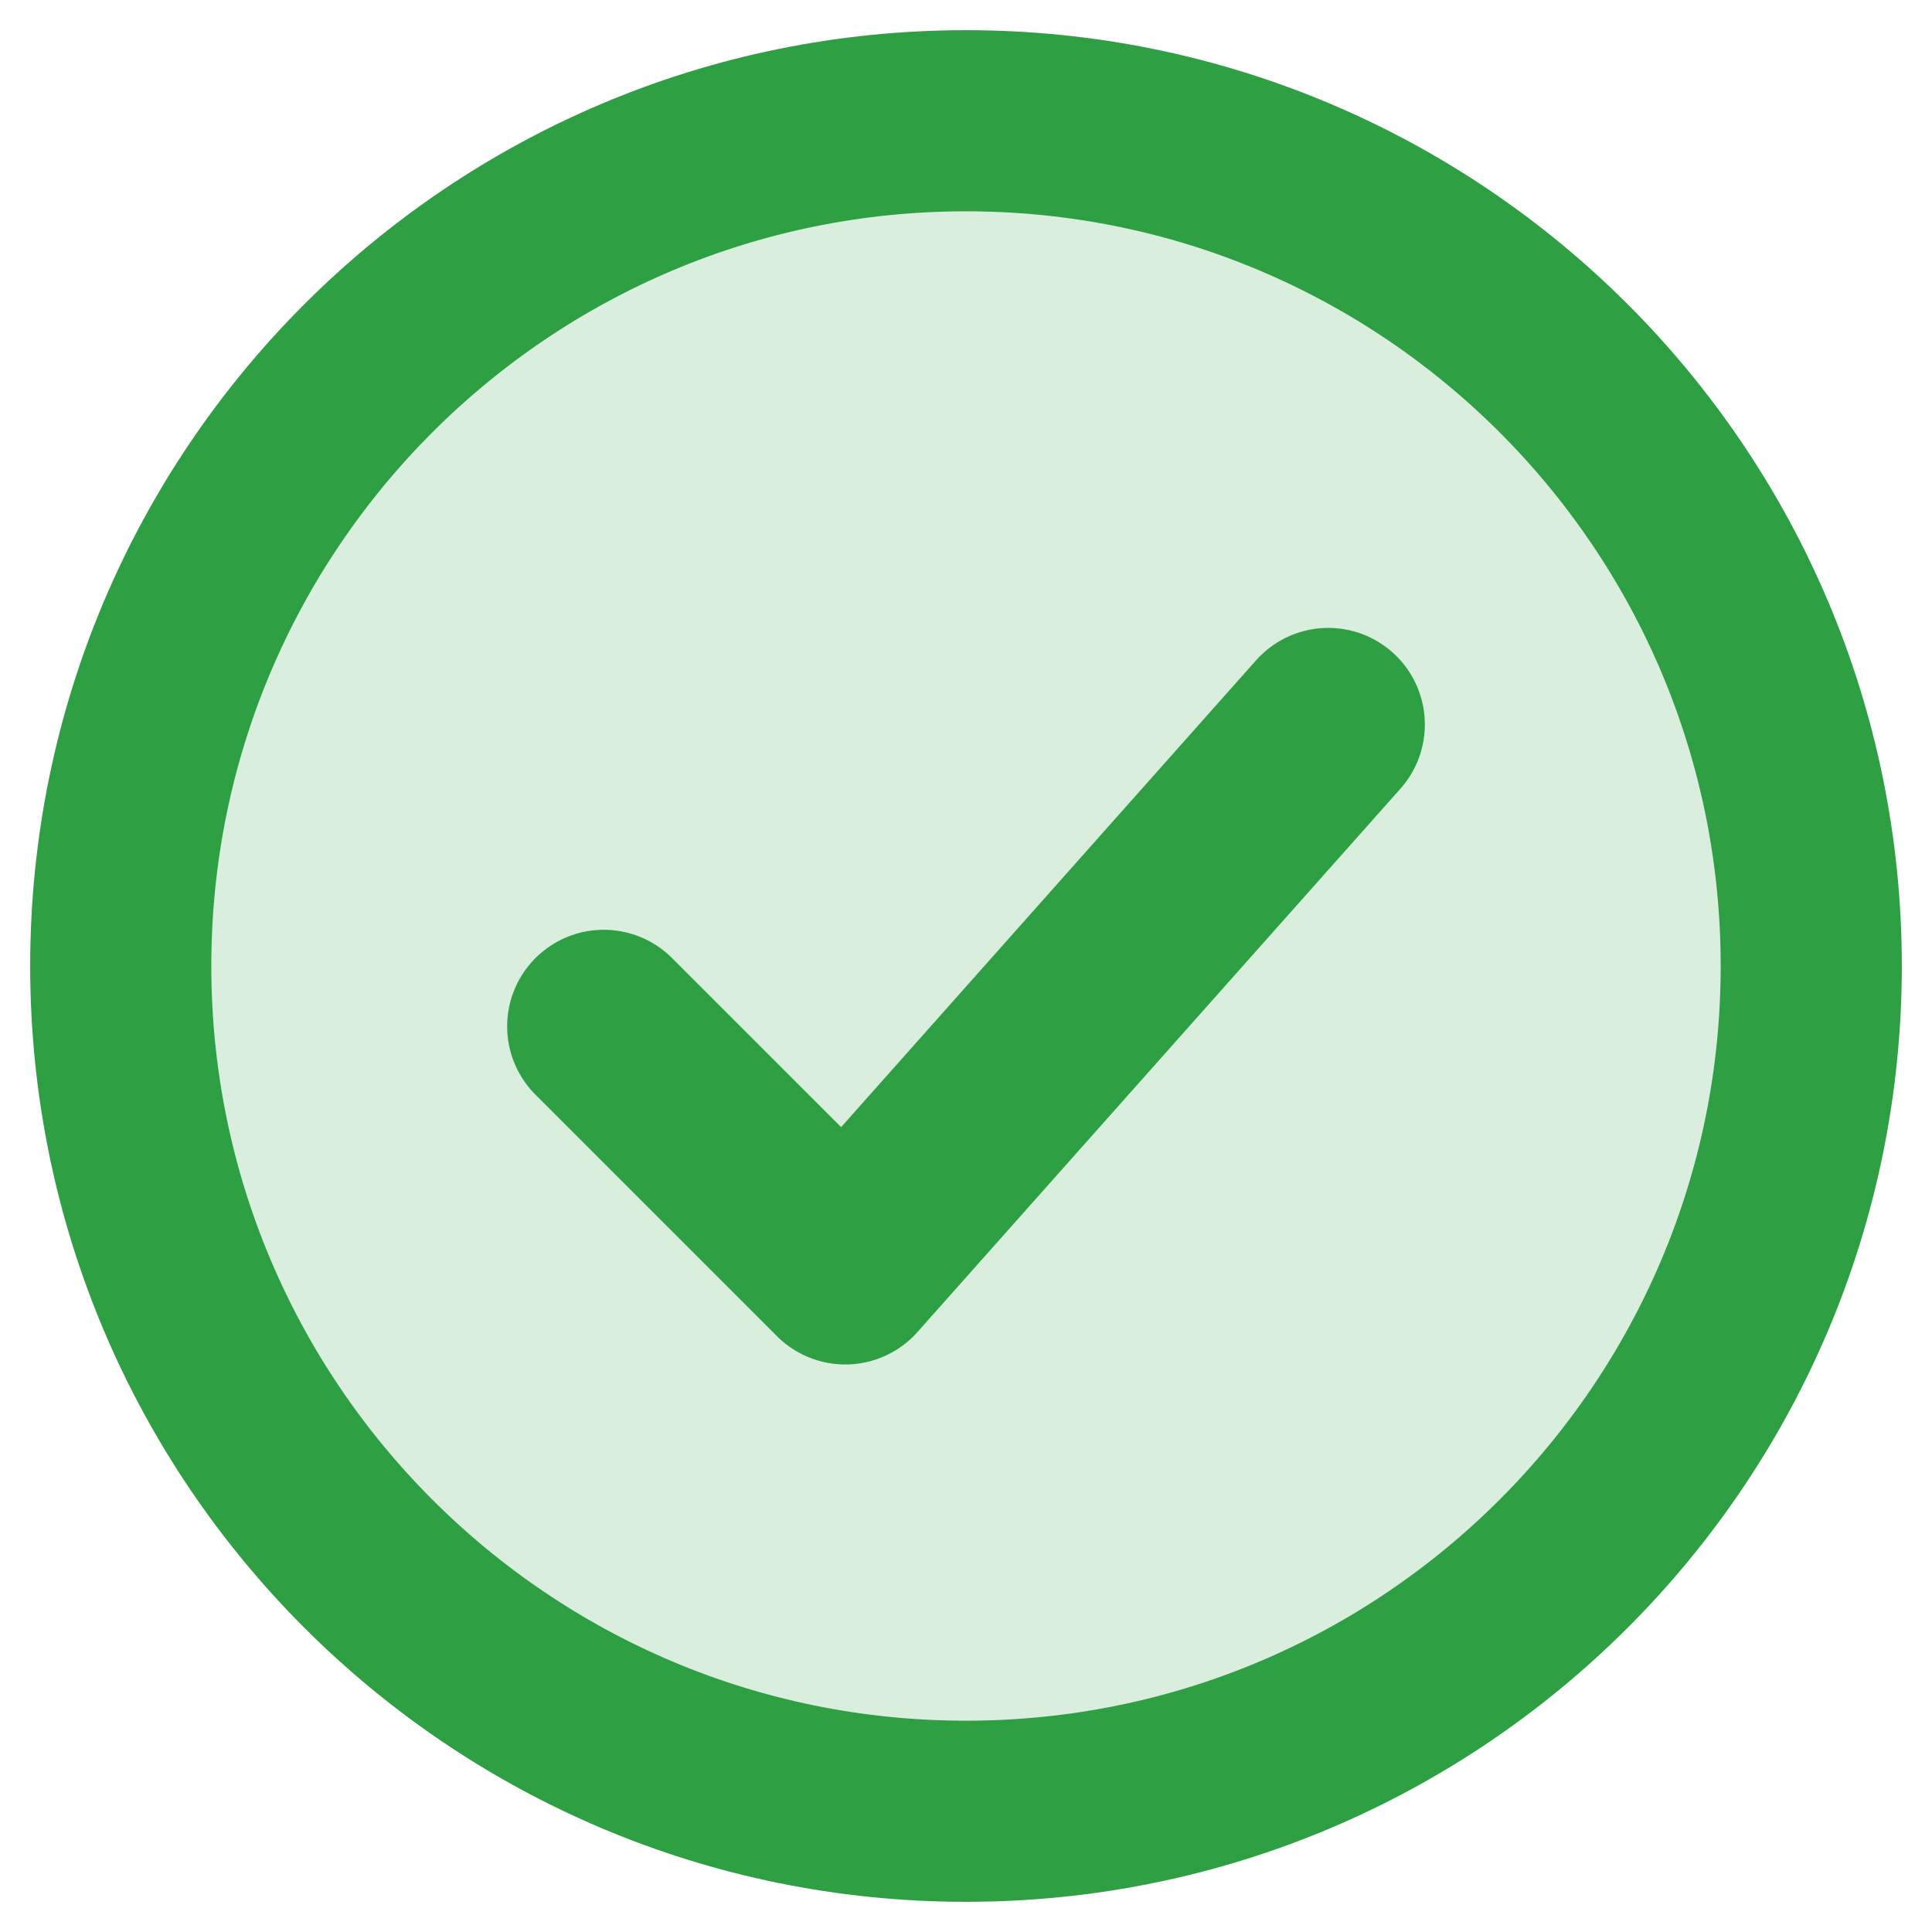
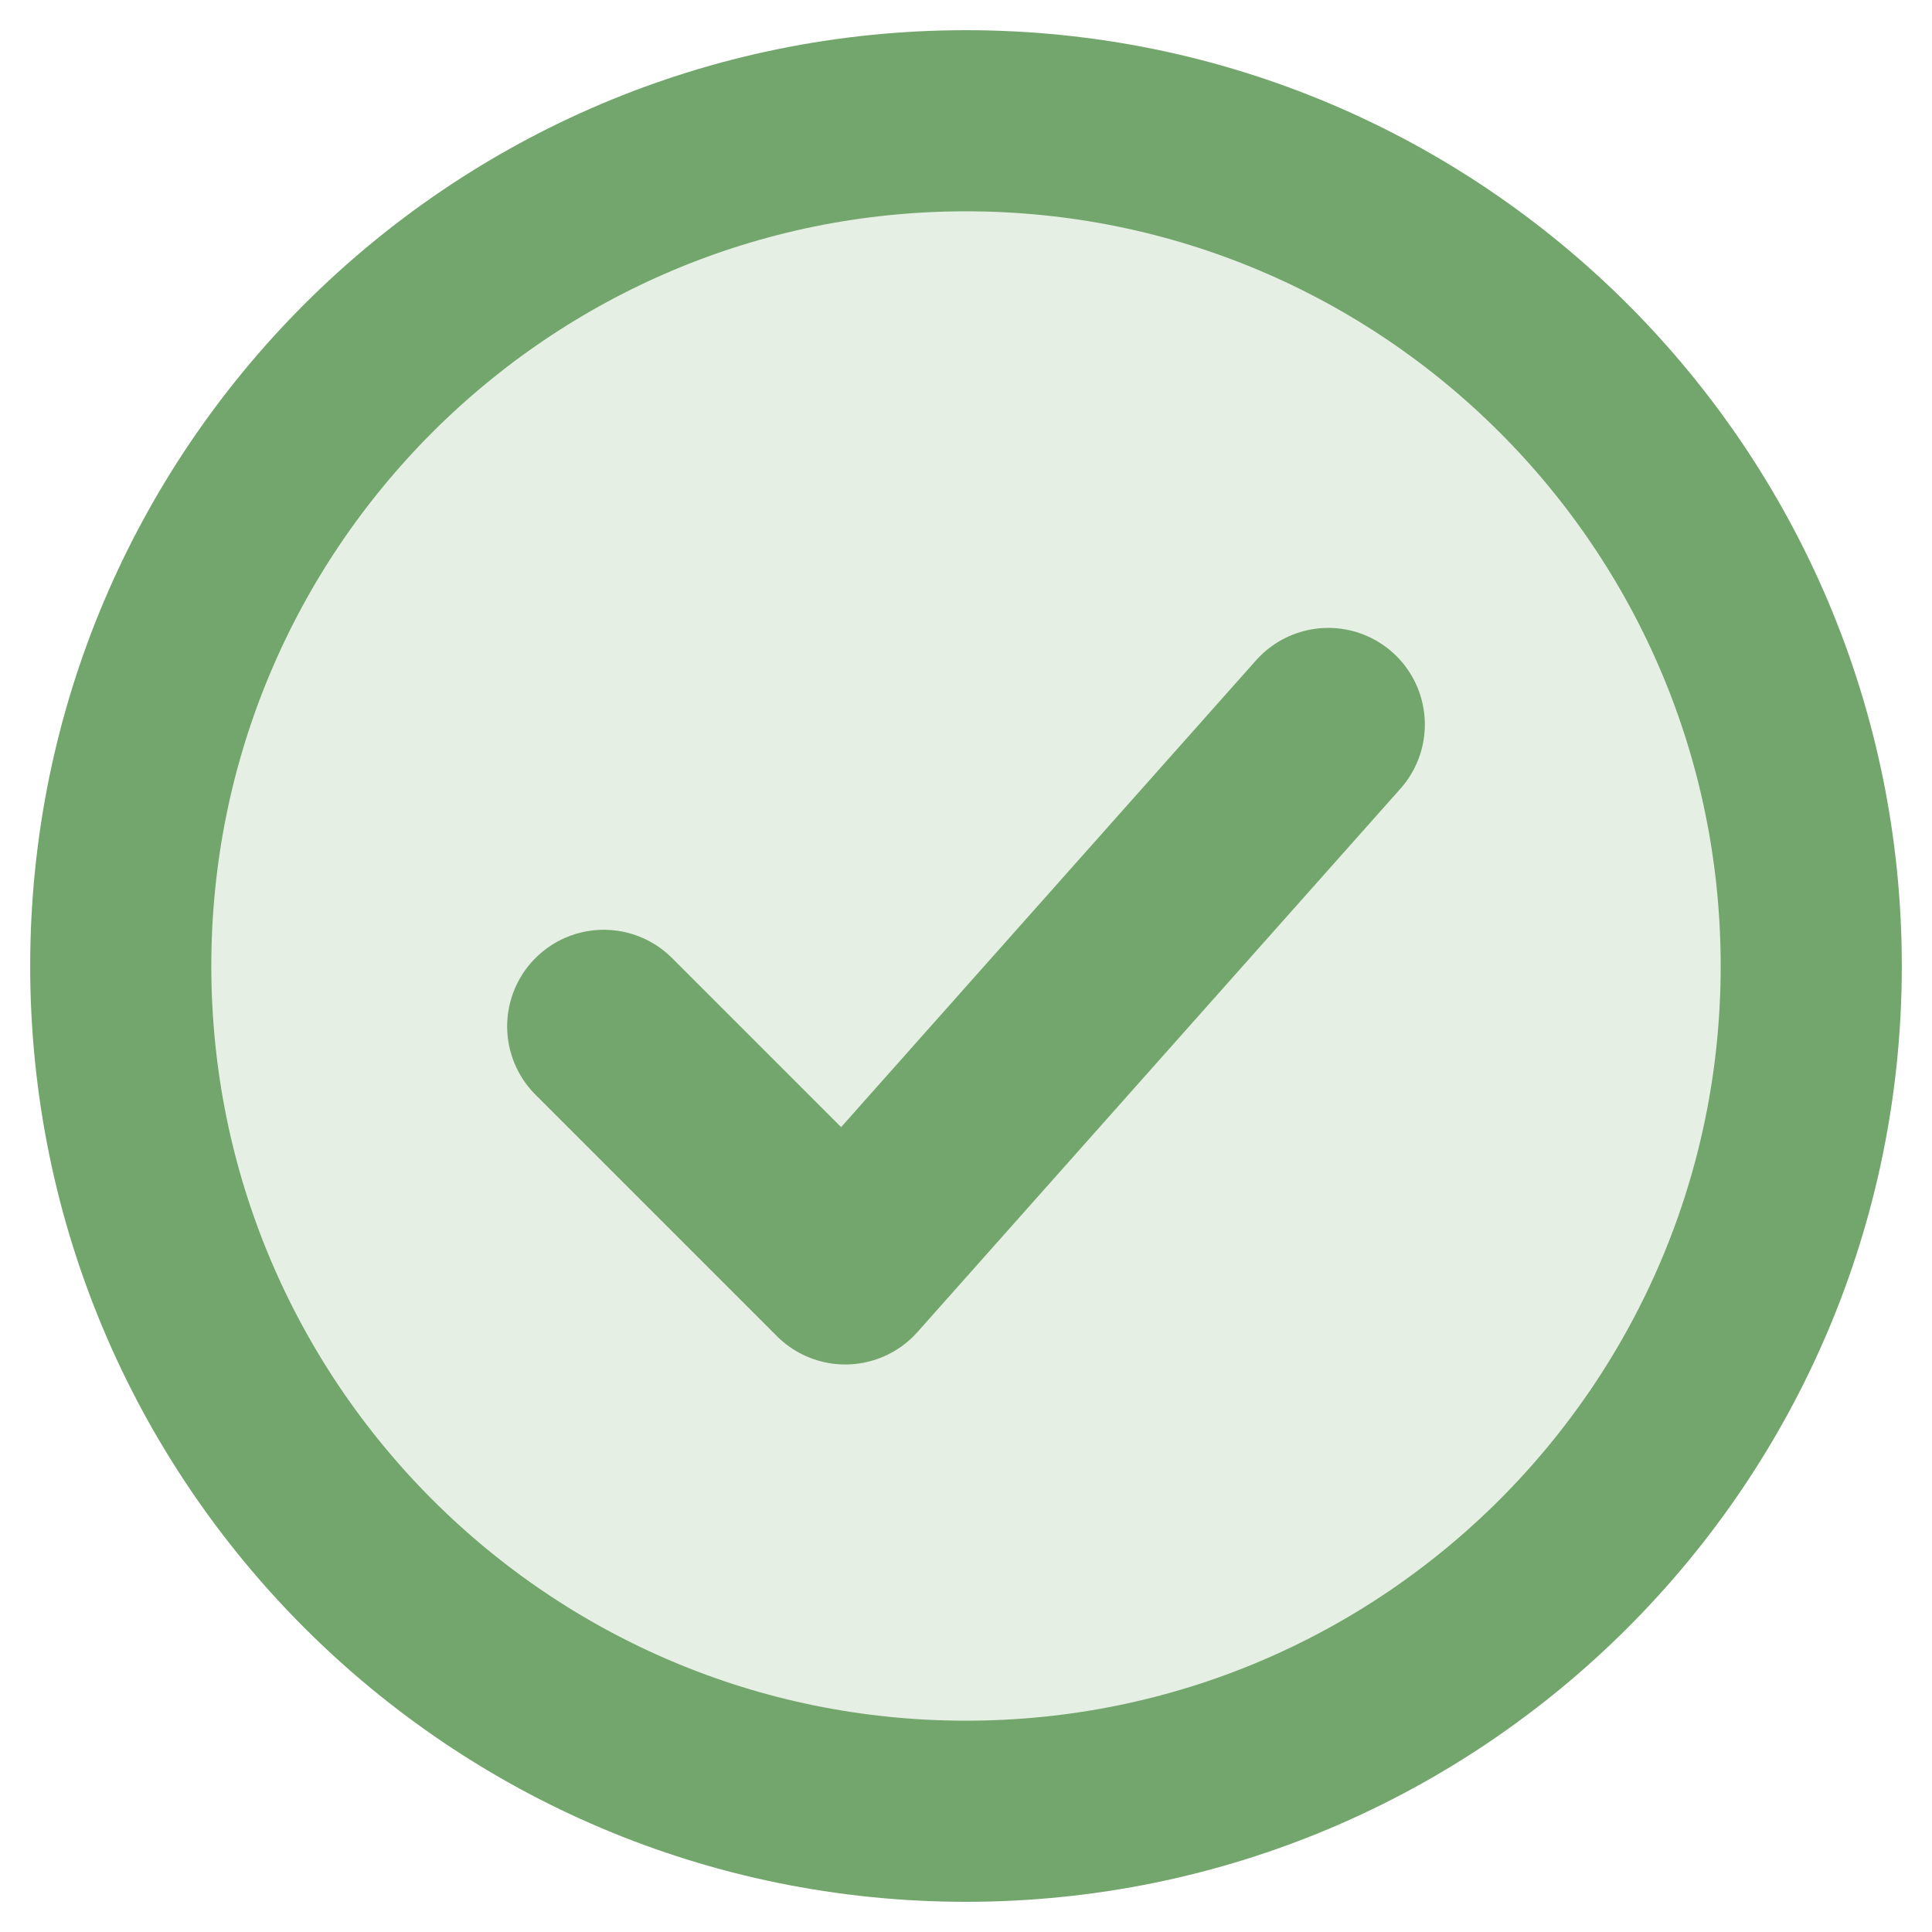
<svg xmlns="http://www.w3.org/2000/svg" viewBox="0 0 16 16" width="16" height="16">
-   <circle cx="8" cy="8" r="7" fill="#2ea043" opacity="0.18" />
-   <circle cx="8" cy="8" r="7" fill="none" stroke="#2ea043" stroke-width="1.5" />
-   <polyline points="5,8.5 7,10.5 11,6" fill="none" stroke="#2ea043" stroke-width="1.6" stroke-linecap="round" stroke-linejoin="round" />
+   <circle cx="8" cy="8" r="7" fill="#73a66c" opacity="0.18" />
+   <circle cx="8" cy="8" r="7" fill="none" stroke="#73a66c" stroke-width="1.5" />
+   <polyline points="5,8.5 7,10.5 11,6" fill="none" stroke="#73a66c" stroke-width="1.6" stroke-linecap="round" stroke-linejoin="round" />
</svg>
